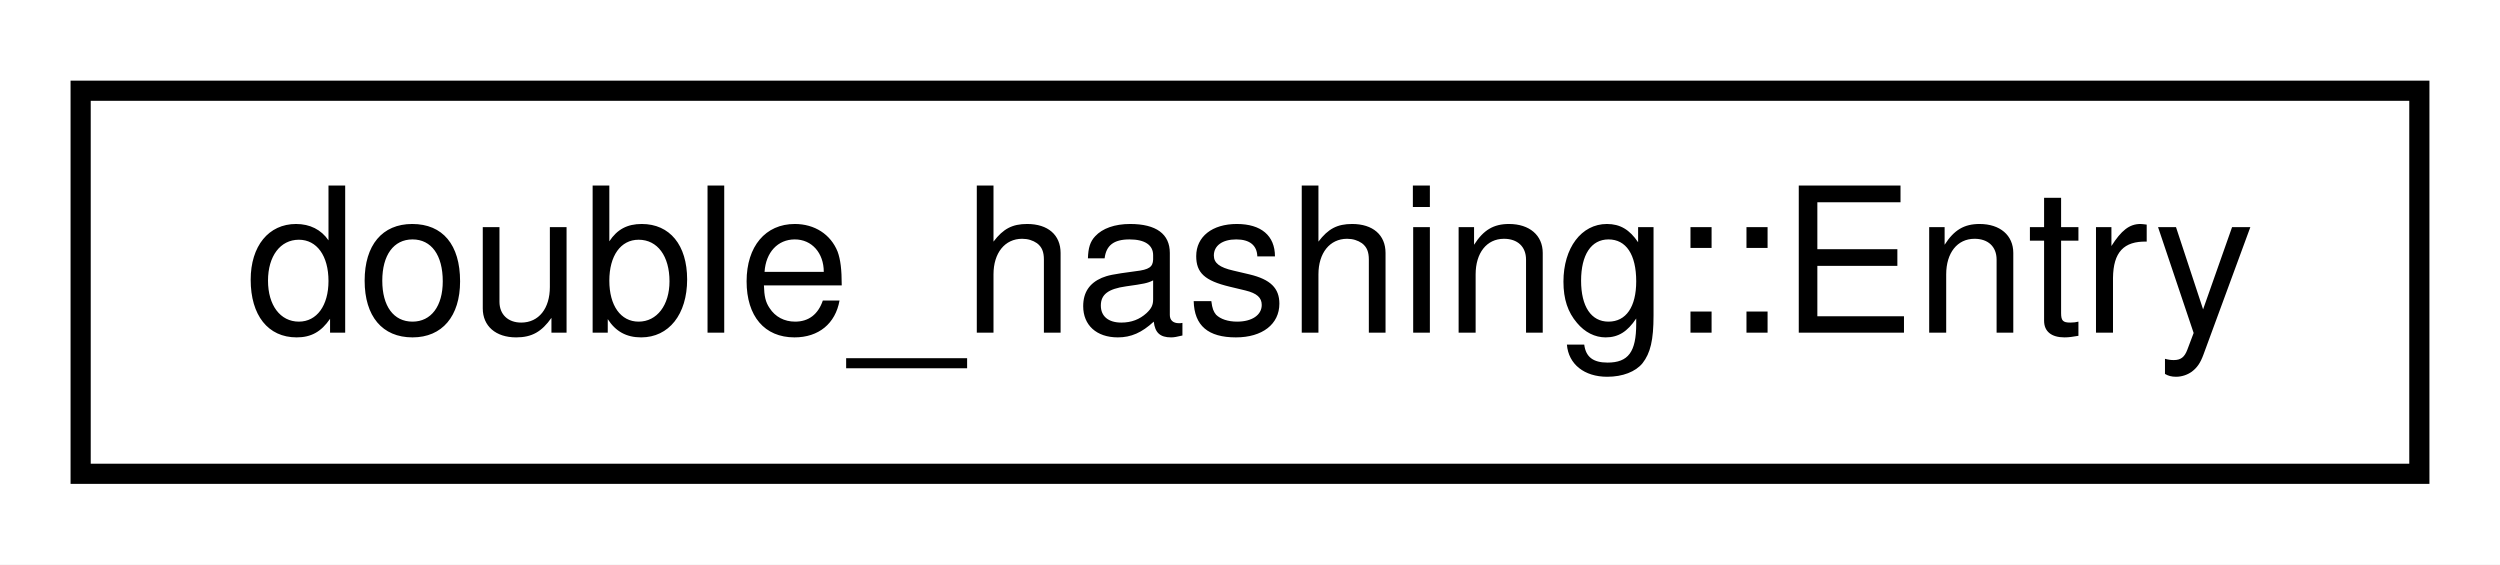
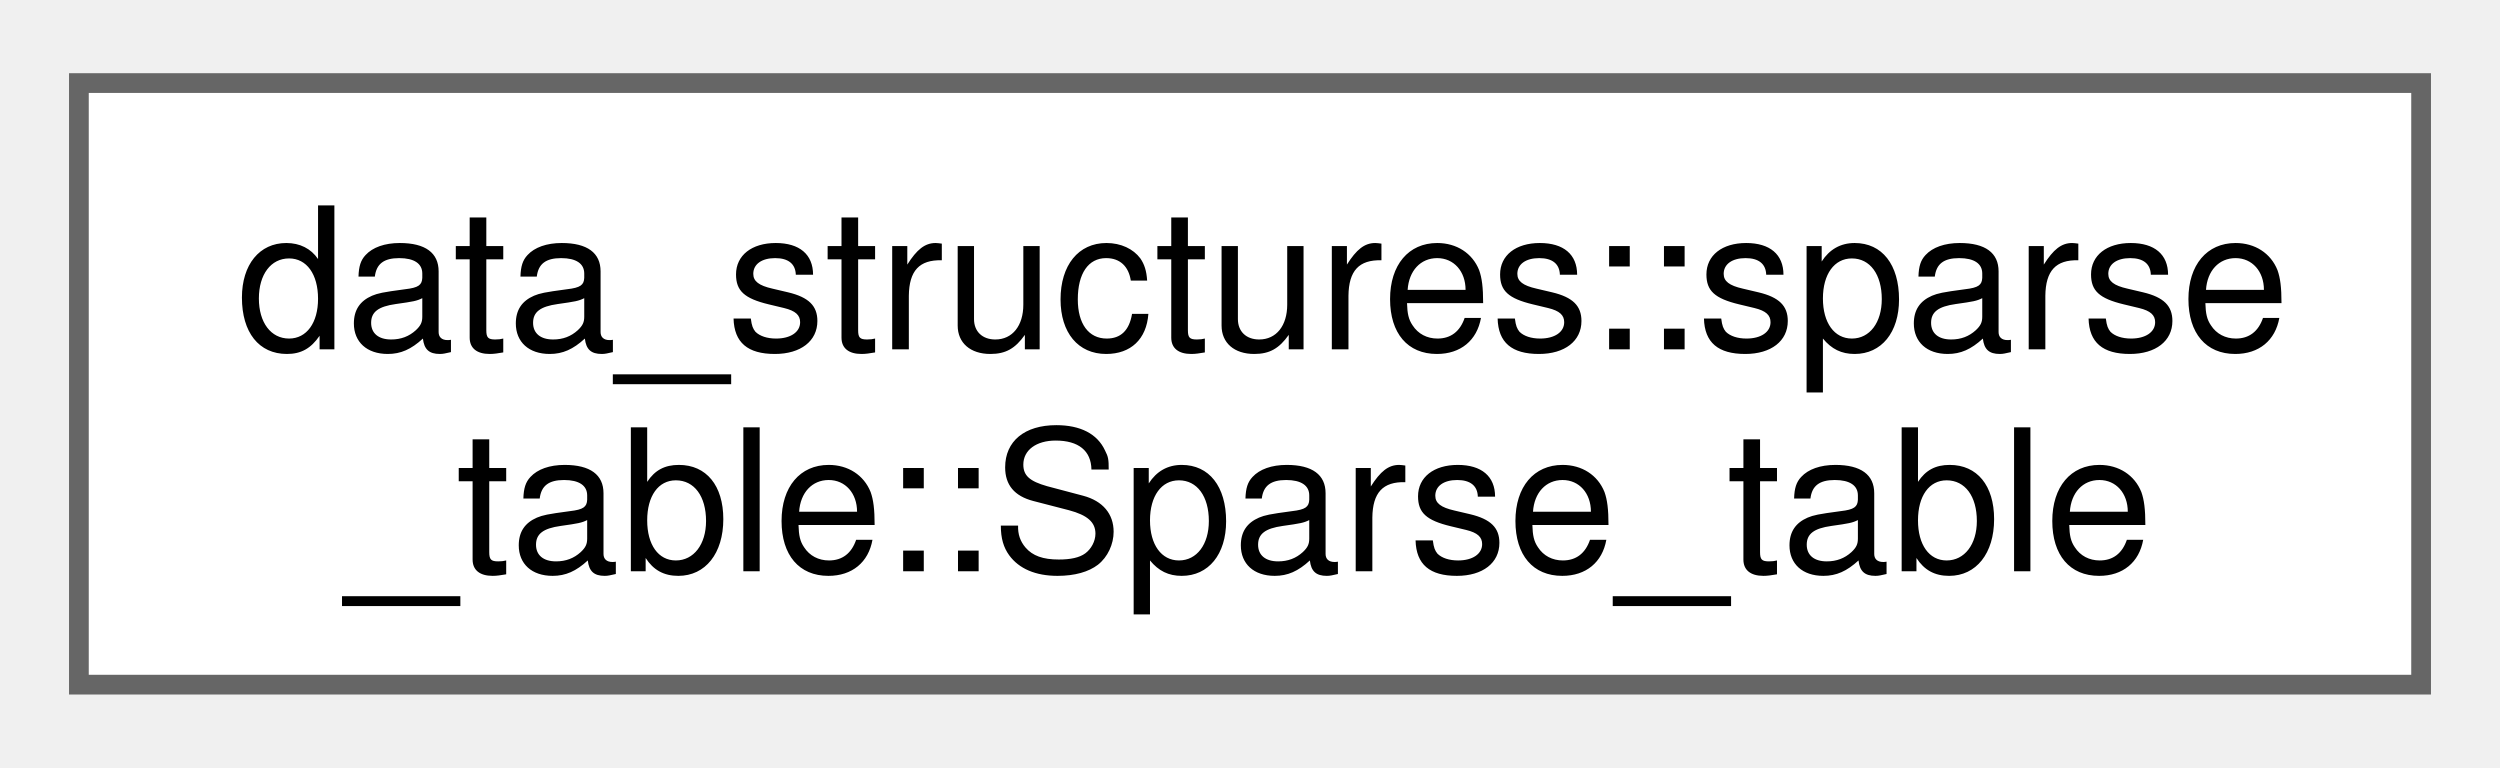
- <svg xmlns="http://www.w3.org/2000/svg" xmlns:xlink="http://www.w3.org/1999/xlink" width="124pt" height="28pt" viewBox="0.00 0.00 124.00 28.00">
-   <g id="graph0" class="graph" transform="scale(1 1) rotate(0) translate(4 24)">
-     <polygon fill="white" stroke="transparent" points="-4,4 -4,-24 120,-24 120,4 -4,4" />
-     <g id="node1" class="node">
-       <g id="a_node1">
-         <a xlink:href="d9/dde/structdouble__hashing_1_1_entry.html" target="_top" xlink:title=" ">
-           <polygon fill="white" stroke="black" points="0,-0.5 0,-19.5 116,-19.5 116,-0.5 0,-0.5" />
-           <text text-anchor="middle" x="58" y="-7.5" font-family="Helvetica,sans-Serif" font-size="10.00">double_hashing::Entry</text>
+ <svg xmlns="http://www.w3.org/2000/svg" xmlns:xlink="http://www.w3.org/1999/xlink" width="127pt" height="39pt" viewBox="0.00 0.00 126.75 38.50">
+   <g id="graph0" class="graph" transform="scale(1 1) rotate(0) translate(4 34.5)">
+     <g id="Node000000" class="node">
+       <g id="a_Node000000">
+         <a xlink:href="da/d37/structdata__structures_1_1sparse__table_1_1_sparse__table.html" target="_top" xlink:title=" ">
+           <polygon fill="white" stroke="#666666" points="118.75,-30.5 0,-30.5 0,0 118.75,0 118.75,-30.5" />
+           <text text-anchor="start" x="8" y="-17" font-family="Helvetica,sans-Serif" font-size="10.00">data_structures::sparse</text>
+           <text text-anchor="middle" x="59.38" y="-5.75" font-family="Helvetica,sans-Serif" font-size="10.00">_table::Sparse_table</text>
        </a>
      </g>
    </g>
  </g>
</svg>
